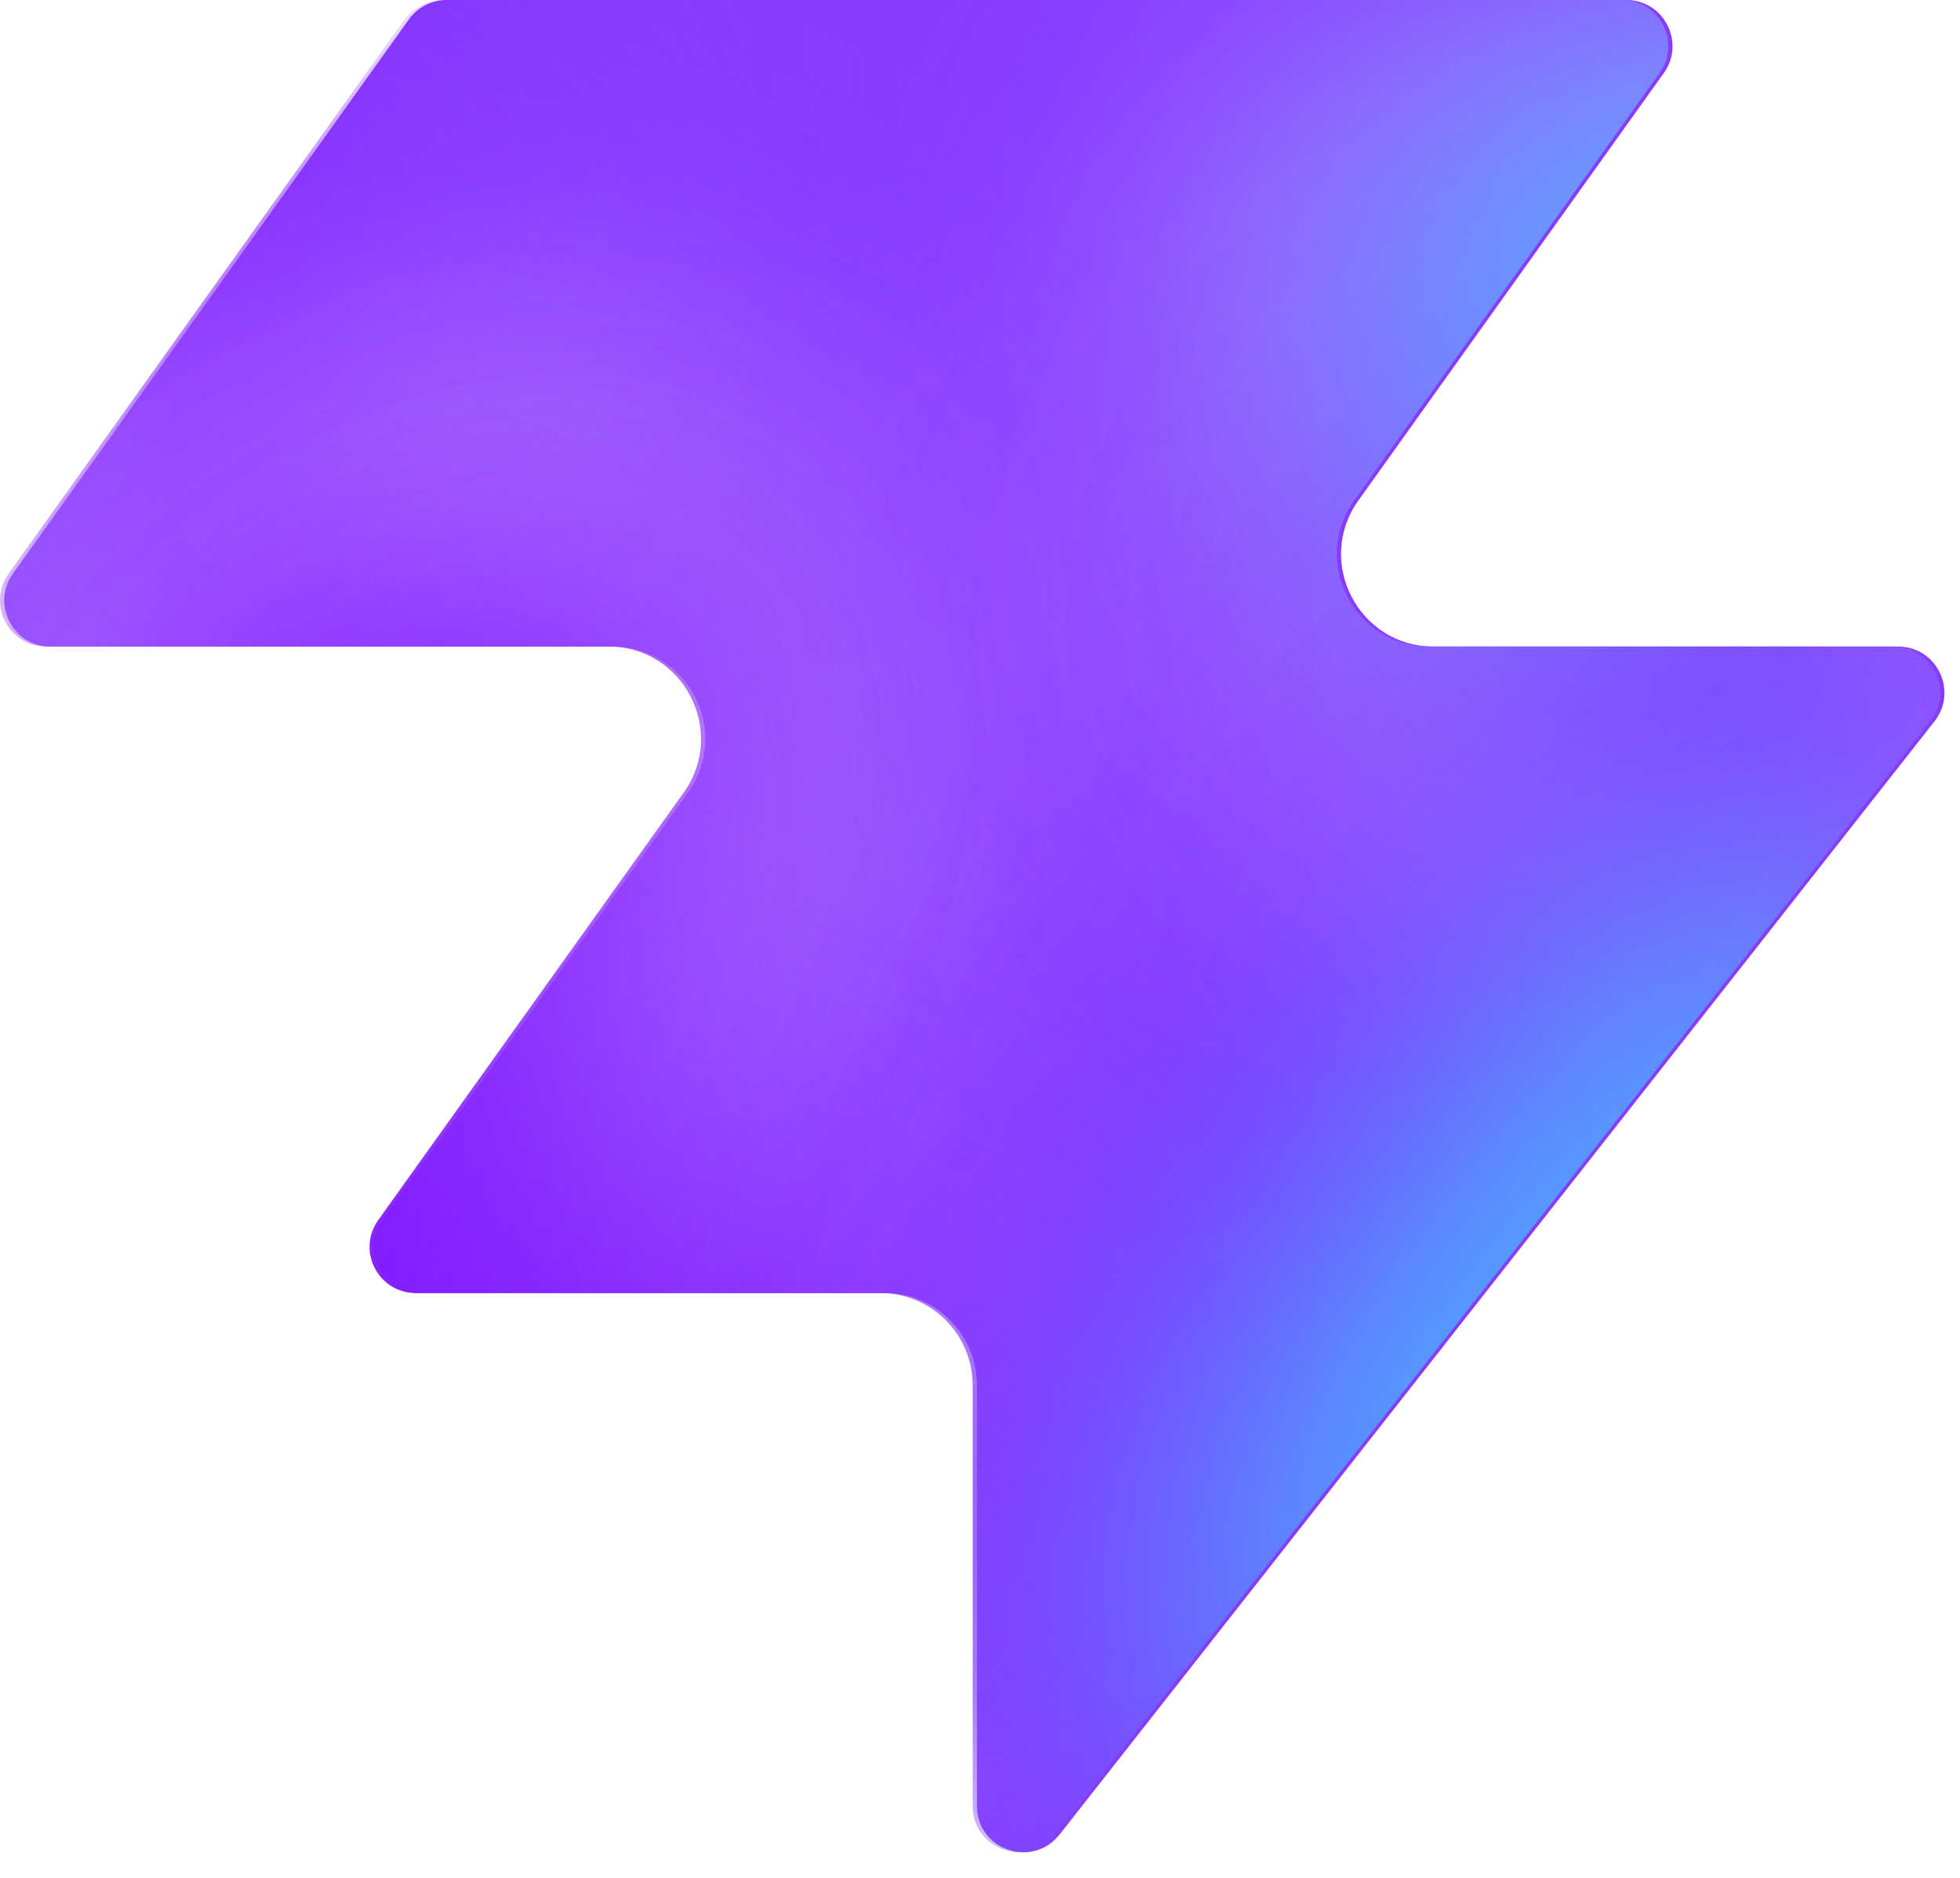
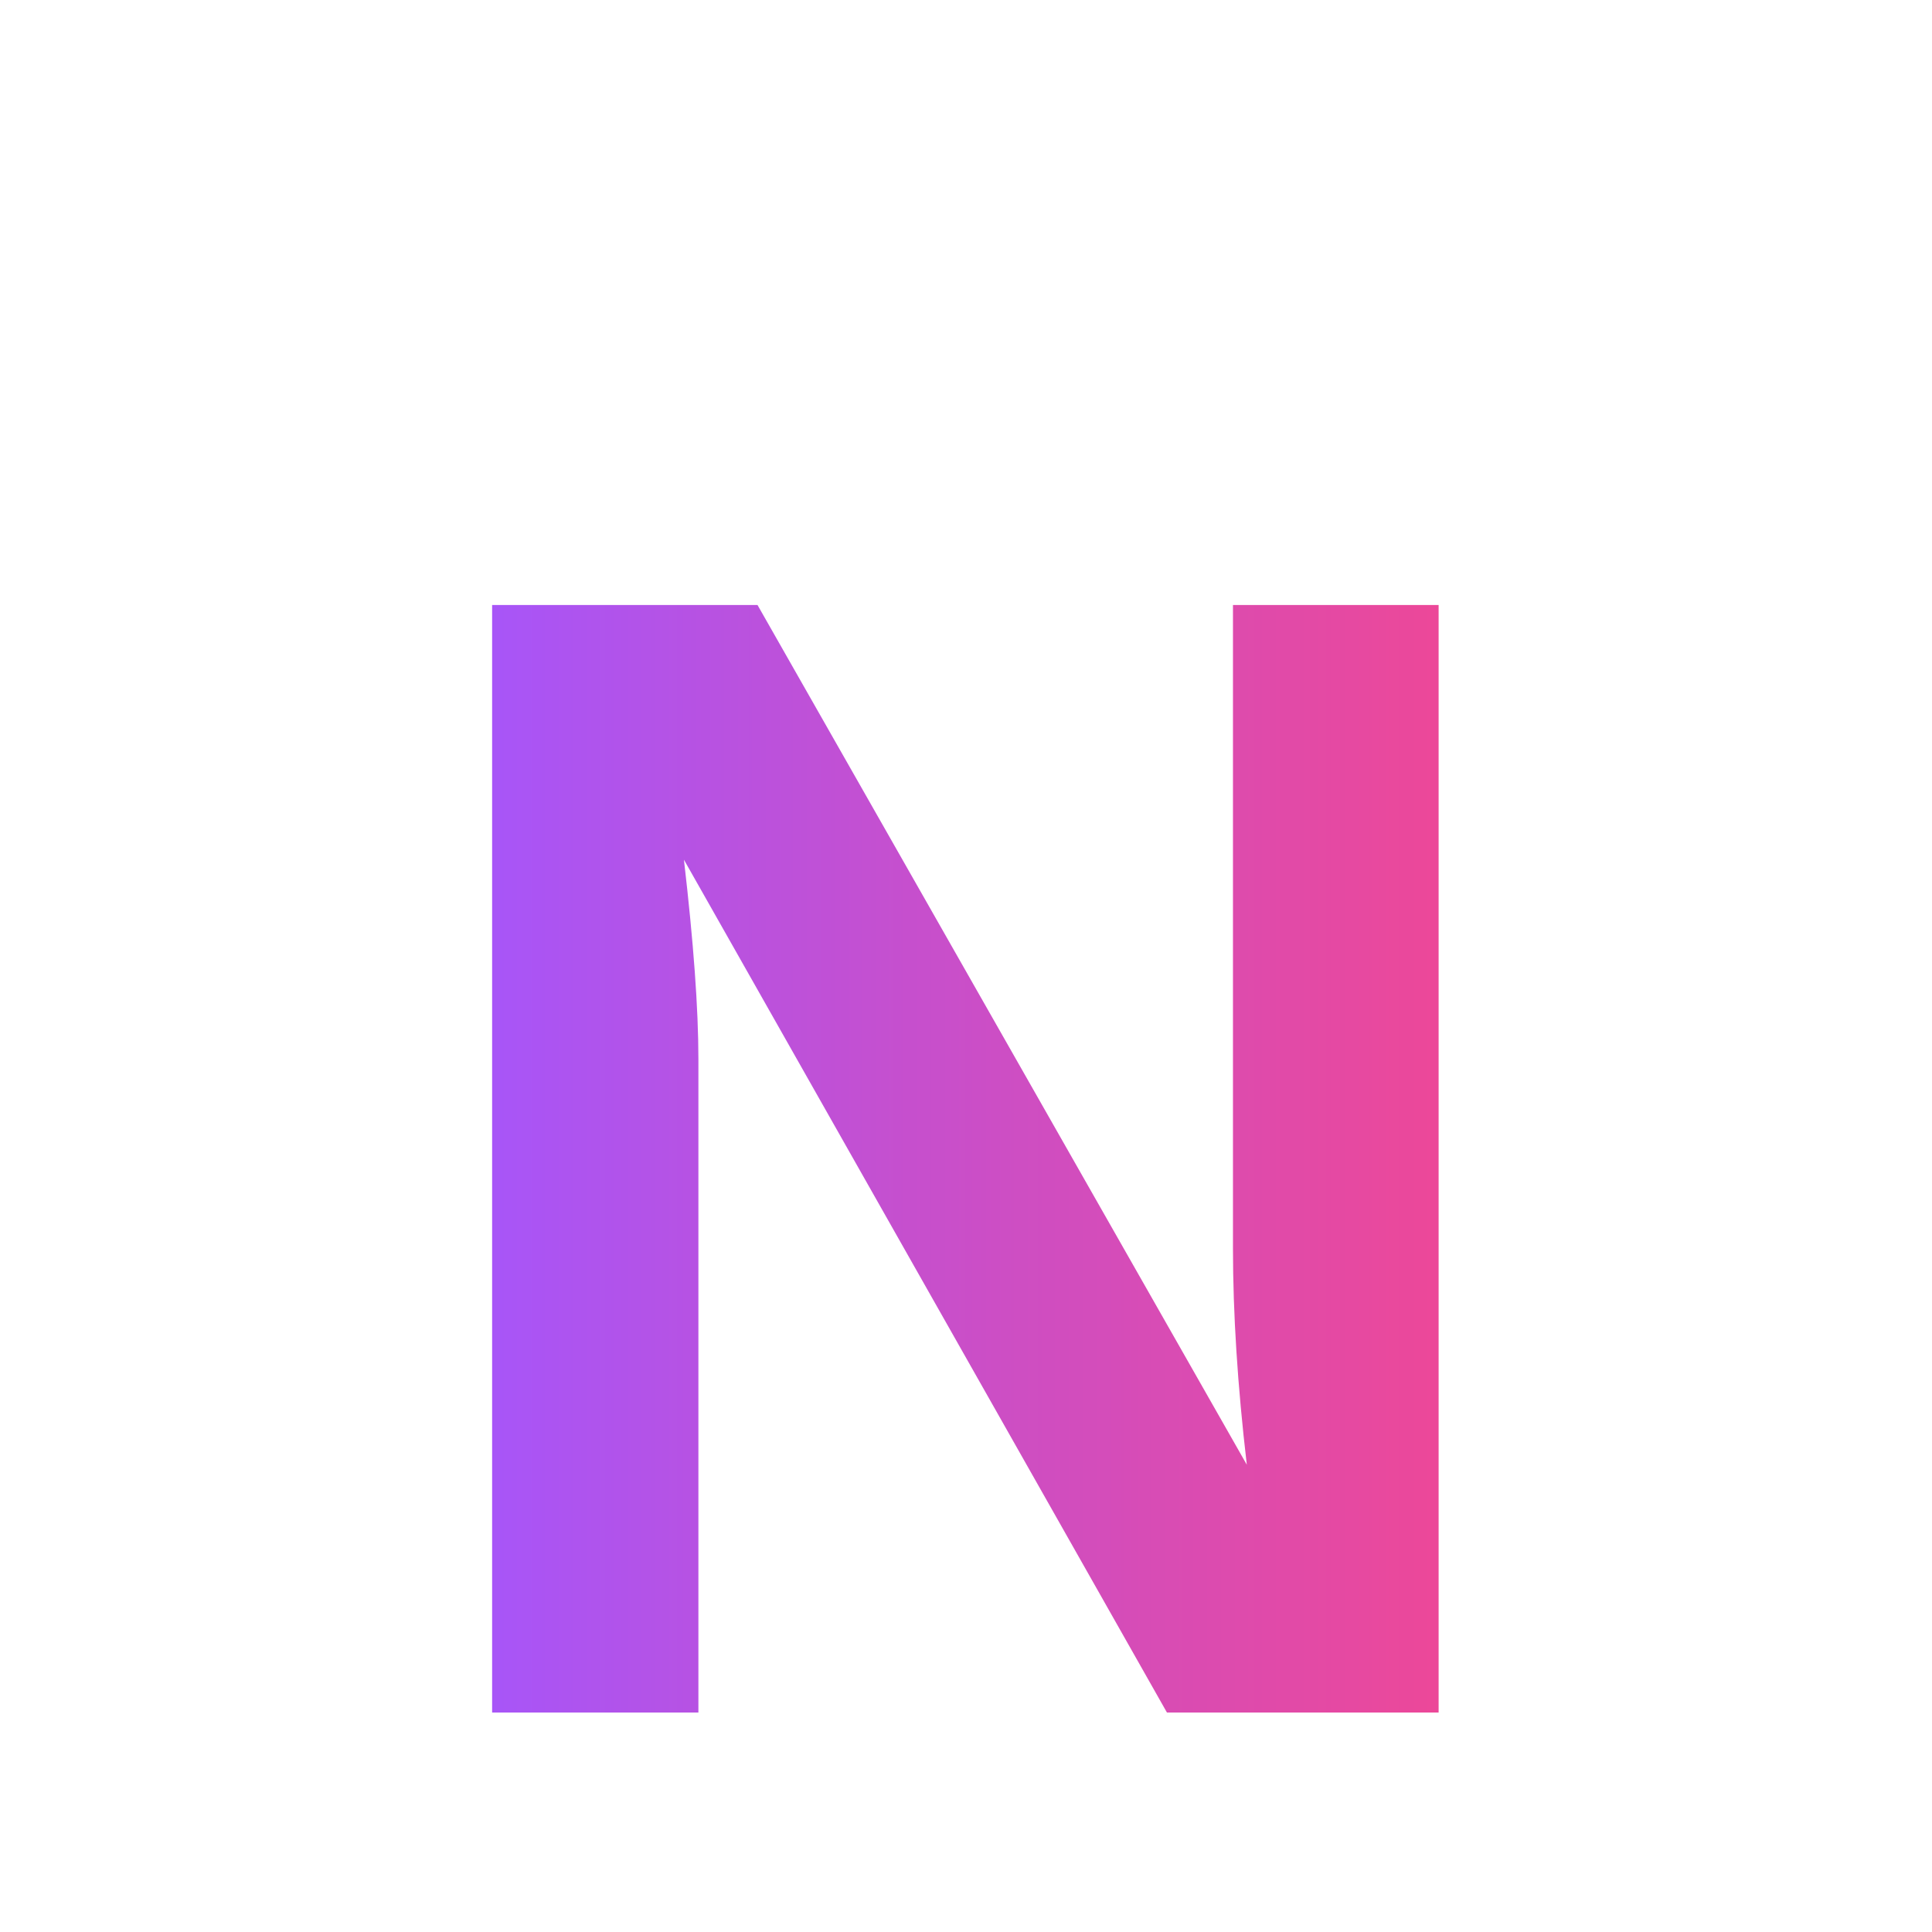
- <svg xmlns="http://www.w3.org/2000/svg" width="48" height="46" fill="none" viewBox="0 0 48 46">
-   <path fill="#863bff" d="M25.946 44.938c-.664.845-2.021.375-2.021-.698V33.937a2.26 2.26 0 0 0-2.262-2.262H10.287c-.92 0-1.456-1.04-.92-1.788l7.48-10.471c1.07-1.497 0-3.578-1.842-3.578H1.237c-.92 0-1.456-1.04-.92-1.788L10.013.474c.214-.297.556-.474.92-.474h28.894c.92 0 1.456 1.04.92 1.788l-7.48 10.471c-1.07 1.498 0 3.579 1.842 3.579h11.377c.943 0 1.473 1.088.89 1.83L25.947 44.94z" style="fill:#863bff;fill:color(display-p3 .525 .23 1);fill-opacity:1" />
-   <mask id="a" width="48" height="46" x="0" y="0" maskUnits="userSpaceOnUse" style="mask-type:alpha">
-     <path fill="#000" d="M25.842 44.938c-.664.844-2.021.375-2.021-.698V33.937a2.26 2.26 0 0 0-2.262-2.262H10.183c-.92 0-1.456-1.04-.92-1.788l7.48-10.471c1.07-1.498 0-3.579-1.842-3.579H1.133c-.92 0-1.456-1.04-.92-1.787L9.91.473c.214-.297.556-.474.92-.474h28.894c.92 0 1.456 1.04.92 1.788l-7.48 10.471c-1.07 1.498 0 3.578 1.842 3.578h11.377c.943 0 1.473 1.088.89 1.832L25.843 44.94z" style="fill:#000;fill-opacity:1" />
-   </mask>
-   <g mask="url(#a)">
-     <g filter="url(#b)">
-       <ellipse cx="5.508" cy="14.704" fill="#ede6ff" rx="5.508" ry="14.704" style="fill:#ede6ff;fill:color(display-p3 .927 .903 1);fill-opacity:1" transform="matrix(.00324 1 1 -.00324 -4.47 31.516)" />
-     </g>
-     <g filter="url(#c)">
-       <ellipse cx="10.399" cy="29.851" fill="#ede6ff" rx="10.399" ry="29.851" style="fill:#ede6ff;fill:color(display-p3 .927 .903 1);fill-opacity:1" transform="matrix(.00324 1 1 -.00324 -39.328 7.883)" />
-     </g>
-     <g filter="url(#d)">
-       <ellipse cx="5.508" cy="30.487" fill="#7e14ff" rx="5.508" ry="30.487" style="fill:#7e14ff;fill:color(display-p3 .492 .077 1);fill-opacity:1" transform="rotate(89.814 -25.913 -14.639)scale(1 -1)" />
-     </g>
-     <g filter="url(#e)">
-       <ellipse cx="5.508" cy="30.599" fill="#7e14ff" rx="5.508" ry="30.599" style="fill:#7e14ff;fill:color(display-p3 .492 .077 1);fill-opacity:1" transform="rotate(89.814 -32.644 -3.334)scale(1 -1)" />
-     </g>
-     <g filter="url(#f)">
-       <ellipse cx="5.508" cy="30.599" fill="#7e14ff" rx="5.508" ry="30.599" style="fill:#7e14ff;fill:color(display-p3 .492 .077 1);fill-opacity:1" transform="matrix(.00324 1 1 -.00324 -34.34 30.47)" />
-     </g>
-     <g filter="url(#g)">
-       <ellipse cx="14.072" cy="22.078" fill="#ede6ff" rx="14.072" ry="22.078" style="fill:#ede6ff;fill:color(display-p3 .927 .903 1);fill-opacity:1" transform="rotate(93.35 24.506 48.493)scale(-1 1)" />
-     </g>
-     <g filter="url(#h)">
-       <ellipse cx="3.47" cy="21.501" fill="#7e14ff" rx="3.47" ry="21.501" style="fill:#7e14ff;fill:color(display-p3 .492 .077 1);fill-opacity:1" transform="rotate(89.009 28.708 47.59)scale(-1 1)" />
-     </g>
-     <g filter="url(#i)">
-       <ellipse cx="3.47" cy="21.501" fill="#7e14ff" rx="3.47" ry="21.501" style="fill:#7e14ff;fill:color(display-p3 .492 .077 1);fill-opacity:1" transform="rotate(89.009 28.708 47.59)scale(-1 1)" />
-     </g>
-     <g filter="url(#j)">
-       <ellipse cx=".387" cy="8.972" fill="#7e14ff" rx="4.407" ry="29.108" style="fill:#7e14ff;fill:color(display-p3 .492 .077 1);fill-opacity:1" transform="rotate(39.51 .387 8.972)" />
-     </g>
-     <g filter="url(#k)">
-       <ellipse cx="47.523" cy="-6.092" fill="#7e14ff" rx="4.407" ry="29.108" style="fill:#7e14ff;fill:color(display-p3 .492 .077 1);fill-opacity:1" transform="rotate(37.892 47.523 -6.092)" />
-     </g>
-     <g filter="url(#l)">
-       <ellipse cx="41.412" cy="6.333" fill="#47bfff" rx="5.971" ry="9.665" style="fill:#47bfff;fill:color(display-p3 .28 .748 1);fill-opacity:1" transform="rotate(37.892 41.412 6.333)" />
-     </g>
-     <g filter="url(#m)">
-       <ellipse cx="-1.879" cy="38.332" fill="#7e14ff" rx="4.407" ry="29.108" style="fill:#7e14ff;fill:color(display-p3 .492 .077 1);fill-opacity:1" transform="rotate(37.892 -1.88 38.332)" />
-     </g>
-     <g filter="url(#n)">
-       <ellipse cx="-1.879" cy="38.332" fill="#7e14ff" rx="4.407" ry="29.108" style="fill:#7e14ff;fill:color(display-p3 .492 .077 1);fill-opacity:1" transform="rotate(37.892 -1.88 38.332)" />
-     </g>
-     <g filter="url(#o)">
-       <ellipse cx="35.651" cy="29.907" fill="#7e14ff" rx="4.407" ry="29.108" style="fill:#7e14ff;fill:color(display-p3 .492 .077 1);fill-opacity:1" transform="rotate(37.892 35.651 29.907)" />
-     </g>
-     <g filter="url(#p)">
-       <ellipse cx="38.418" cy="32.4" fill="#47bfff" rx="5.971" ry="15.297" style="fill:#47bfff;fill:color(display-p3 .28 .748 1);fill-opacity:1" transform="rotate(37.892 38.418 32.4)" />
-     </g>
-   </g>
+ <svg xmlns="http://www.w3.org/2000/svg" width="512" height="512" viewBox="0 0 48 48">
  <defs>
-     <filter id="b" width="60.045" height="41.654" x="-19.77" y="16.149" color-interpolation-filters="sRGB" filterUnits="userSpaceOnUse">
-       <feFlood flood-opacity="0" result="BackgroundImageFix" />
-       <feBlend in="SourceGraphic" in2="BackgroundImageFix" result="shape" />
-       <feGaussianBlur result="effect1_foregroundBlur_2002_17158" stdDeviation="7.659" />
-     </filter>
-     <filter id="c" width="90.34" height="51.437" x="-54.613" y="-7.533" color-interpolation-filters="sRGB" filterUnits="userSpaceOnUse">
-       <feFlood flood-opacity="0" result="BackgroundImageFix" />
-       <feBlend in="SourceGraphic" in2="BackgroundImageFix" result="shape" />
-       <feGaussianBlur result="effect1_foregroundBlur_2002_17158" stdDeviation="7.659" />
-     </filter>
-     <filter id="d" width="79.355" height="29.4" x="-49.64" y="2.03" color-interpolation-filters="sRGB" filterUnits="userSpaceOnUse">
-       <feFlood flood-opacity="0" result="BackgroundImageFix" />
-       <feBlend in="SourceGraphic" in2="BackgroundImageFix" result="shape" />
-       <feGaussianBlur result="effect1_foregroundBlur_2002_17158" stdDeviation="4.596" />
-     </filter>
-     <filter id="e" width="79.579" height="29.4" x="-45.045" y="20.029" color-interpolation-filters="sRGB" filterUnits="userSpaceOnUse">
-       <feFlood flood-opacity="0" result="BackgroundImageFix" />
-       <feBlend in="SourceGraphic" in2="BackgroundImageFix" result="shape" />
-       <feGaussianBlur result="effect1_foregroundBlur_2002_17158" stdDeviation="4.596" />
-     </filter>
-     <filter id="f" width="79.579" height="29.4" x="-43.513" y="21.178" color-interpolation-filters="sRGB" filterUnits="userSpaceOnUse">
-       <feFlood flood-opacity="0" result="BackgroundImageFix" />
-       <feBlend in="SourceGraphic" in2="BackgroundImageFix" result="shape" />
-       <feGaussianBlur result="effect1_foregroundBlur_2002_17158" stdDeviation="4.596" />
-     </filter>
-     <filter id="g" width="74.749" height="58.852" x="15.756" y="-17.901" color-interpolation-filters="sRGB" filterUnits="userSpaceOnUse">
-       <feFlood flood-opacity="0" result="BackgroundImageFix" />
-       <feBlend in="SourceGraphic" in2="BackgroundImageFix" result="shape" />
-       <feGaussianBlur result="effect1_foregroundBlur_2002_17158" stdDeviation="7.659" />
-     </filter>
-     <filter id="h" width="61.377" height="25.362" x="23.548" y="2.284" color-interpolation-filters="sRGB" filterUnits="userSpaceOnUse">
-       <feFlood flood-opacity="0" result="BackgroundImageFix" />
-       <feBlend in="SourceGraphic" in2="BackgroundImageFix" result="shape" />
-       <feGaussianBlur result="effect1_foregroundBlur_2002_17158" stdDeviation="4.596" />
-     </filter>
-     <filter id="i" width="61.377" height="25.362" x="23.548" y="2.284" color-interpolation-filters="sRGB" filterUnits="userSpaceOnUse">
-       <feFlood flood-opacity="0" result="BackgroundImageFix" />
-       <feBlend in="SourceGraphic" in2="BackgroundImageFix" result="shape" />
-       <feGaussianBlur result="effect1_foregroundBlur_2002_17158" stdDeviation="4.596" />
-     </filter>
-     <filter id="j" width="56.045" height="63.649" x="-27.636" y="-22.853" color-interpolation-filters="sRGB" filterUnits="userSpaceOnUse">
-       <feFlood flood-opacity="0" result="BackgroundImageFix" />
-       <feBlend in="SourceGraphic" in2="BackgroundImageFix" result="shape" />
-       <feGaussianBlur result="effect1_foregroundBlur_2002_17158" stdDeviation="4.596" />
-     </filter>
-     <filter id="k" width="54.814" height="64.646" x="20.116" y="-38.415" color-interpolation-filters="sRGB" filterUnits="userSpaceOnUse">
-       <feFlood flood-opacity="0" result="BackgroundImageFix" />
-       <feBlend in="SourceGraphic" in2="BackgroundImageFix" result="shape" />
-       <feGaussianBlur result="effect1_foregroundBlur_2002_17158" stdDeviation="4.596" />
-     </filter>
-     <filter id="l" width="33.541" height="35.313" x="24.641" y="-11.323" color-interpolation-filters="sRGB" filterUnits="userSpaceOnUse">
-       <feFlood flood-opacity="0" result="BackgroundImageFix" />
-       <feBlend in="SourceGraphic" in2="BackgroundImageFix" result="shape" />
-       <feGaussianBlur result="effect1_foregroundBlur_2002_17158" stdDeviation="4.596" />
-     </filter>
-     <filter id="m" width="54.814" height="64.646" x="-29.286" y="6.009" color-interpolation-filters="sRGB" filterUnits="userSpaceOnUse">
-       <feFlood flood-opacity="0" result="BackgroundImageFix" />
-       <feBlend in="SourceGraphic" in2="BackgroundImageFix" result="shape" />
-       <feGaussianBlur result="effect1_foregroundBlur_2002_17158" stdDeviation="4.596" />
-     </filter>
-     <filter id="n" width="54.814" height="64.646" x="-29.286" y="6.009" color-interpolation-filters="sRGB" filterUnits="userSpaceOnUse">
-       <feFlood flood-opacity="0" result="BackgroundImageFix" />
-       <feBlend in="SourceGraphic" in2="BackgroundImageFix" result="shape" />
-       <feGaussianBlur result="effect1_foregroundBlur_2002_17158" stdDeviation="4.596" />
-     </filter>
-     <filter id="o" width="54.814" height="64.646" x="8.244" y="-2.416" color-interpolation-filters="sRGB" filterUnits="userSpaceOnUse">
-       <feFlood flood-opacity="0" result="BackgroundImageFix" />
-       <feBlend in="SourceGraphic" in2="BackgroundImageFix" result="shape" />
-       <feGaussianBlur result="effect1_foregroundBlur_2002_17158" stdDeviation="4.596" />
-     </filter>
-     <filter id="p" width="39.409" height="43.623" x="18.713" y="10.588" color-interpolation-filters="sRGB" filterUnits="userSpaceOnUse">
-       <feFlood flood-opacity="0" result="BackgroundImageFix" />
-       <feBlend in="SourceGraphic" in2="BackgroundImageFix" result="shape" />
-       <feGaussianBlur result="effect1_foregroundBlur_2002_17158" stdDeviation="4.596" />
-     </filter>
+     <linearGradient id="gradient" x1="0%" y1="0%" x2="100%" y2="0%">
+       <stop offset="0%" stop-color="#a855f7" />
+       <stop offset="100%" stop-color="#ec4899" />
+     </linearGradient>
  </defs>
+   <text x="50%" y="65%" dominant-baseline="middle" text-anchor="middle" font-size="40" font-weight="700" fill="url(#gradient)" font-family="Arial, sans-serif">
+     N
+   </text>
</svg>
